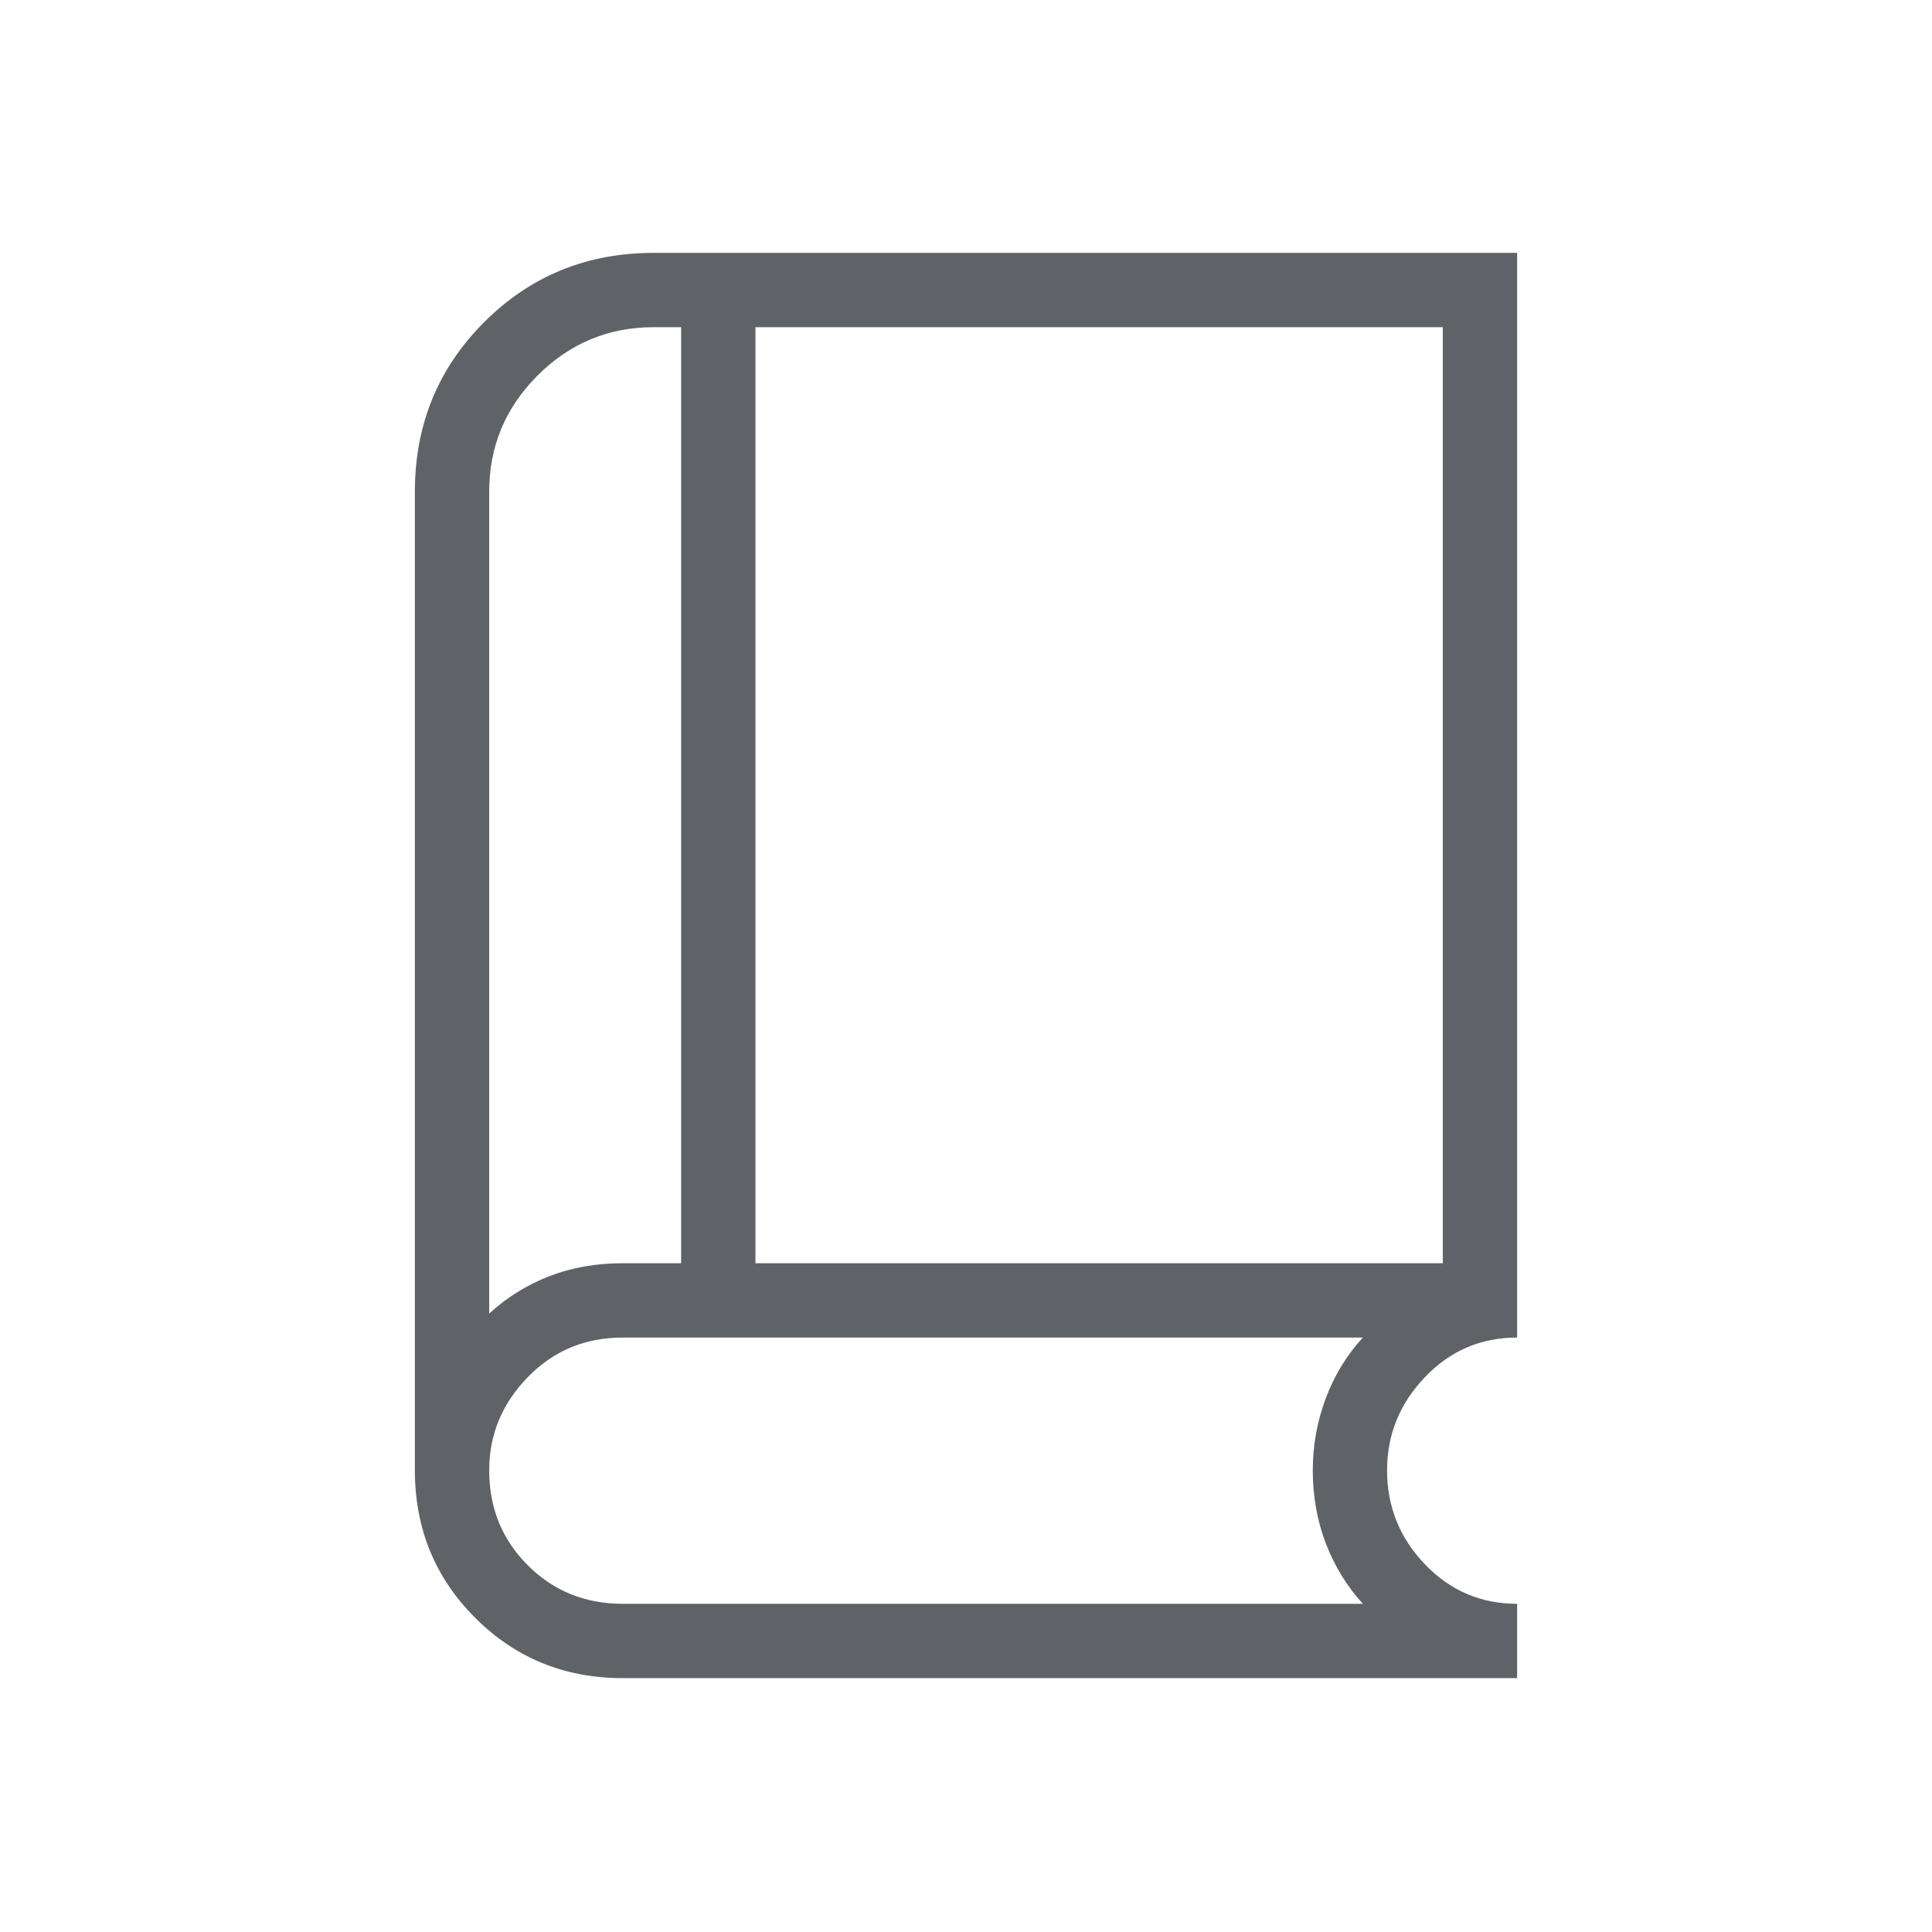
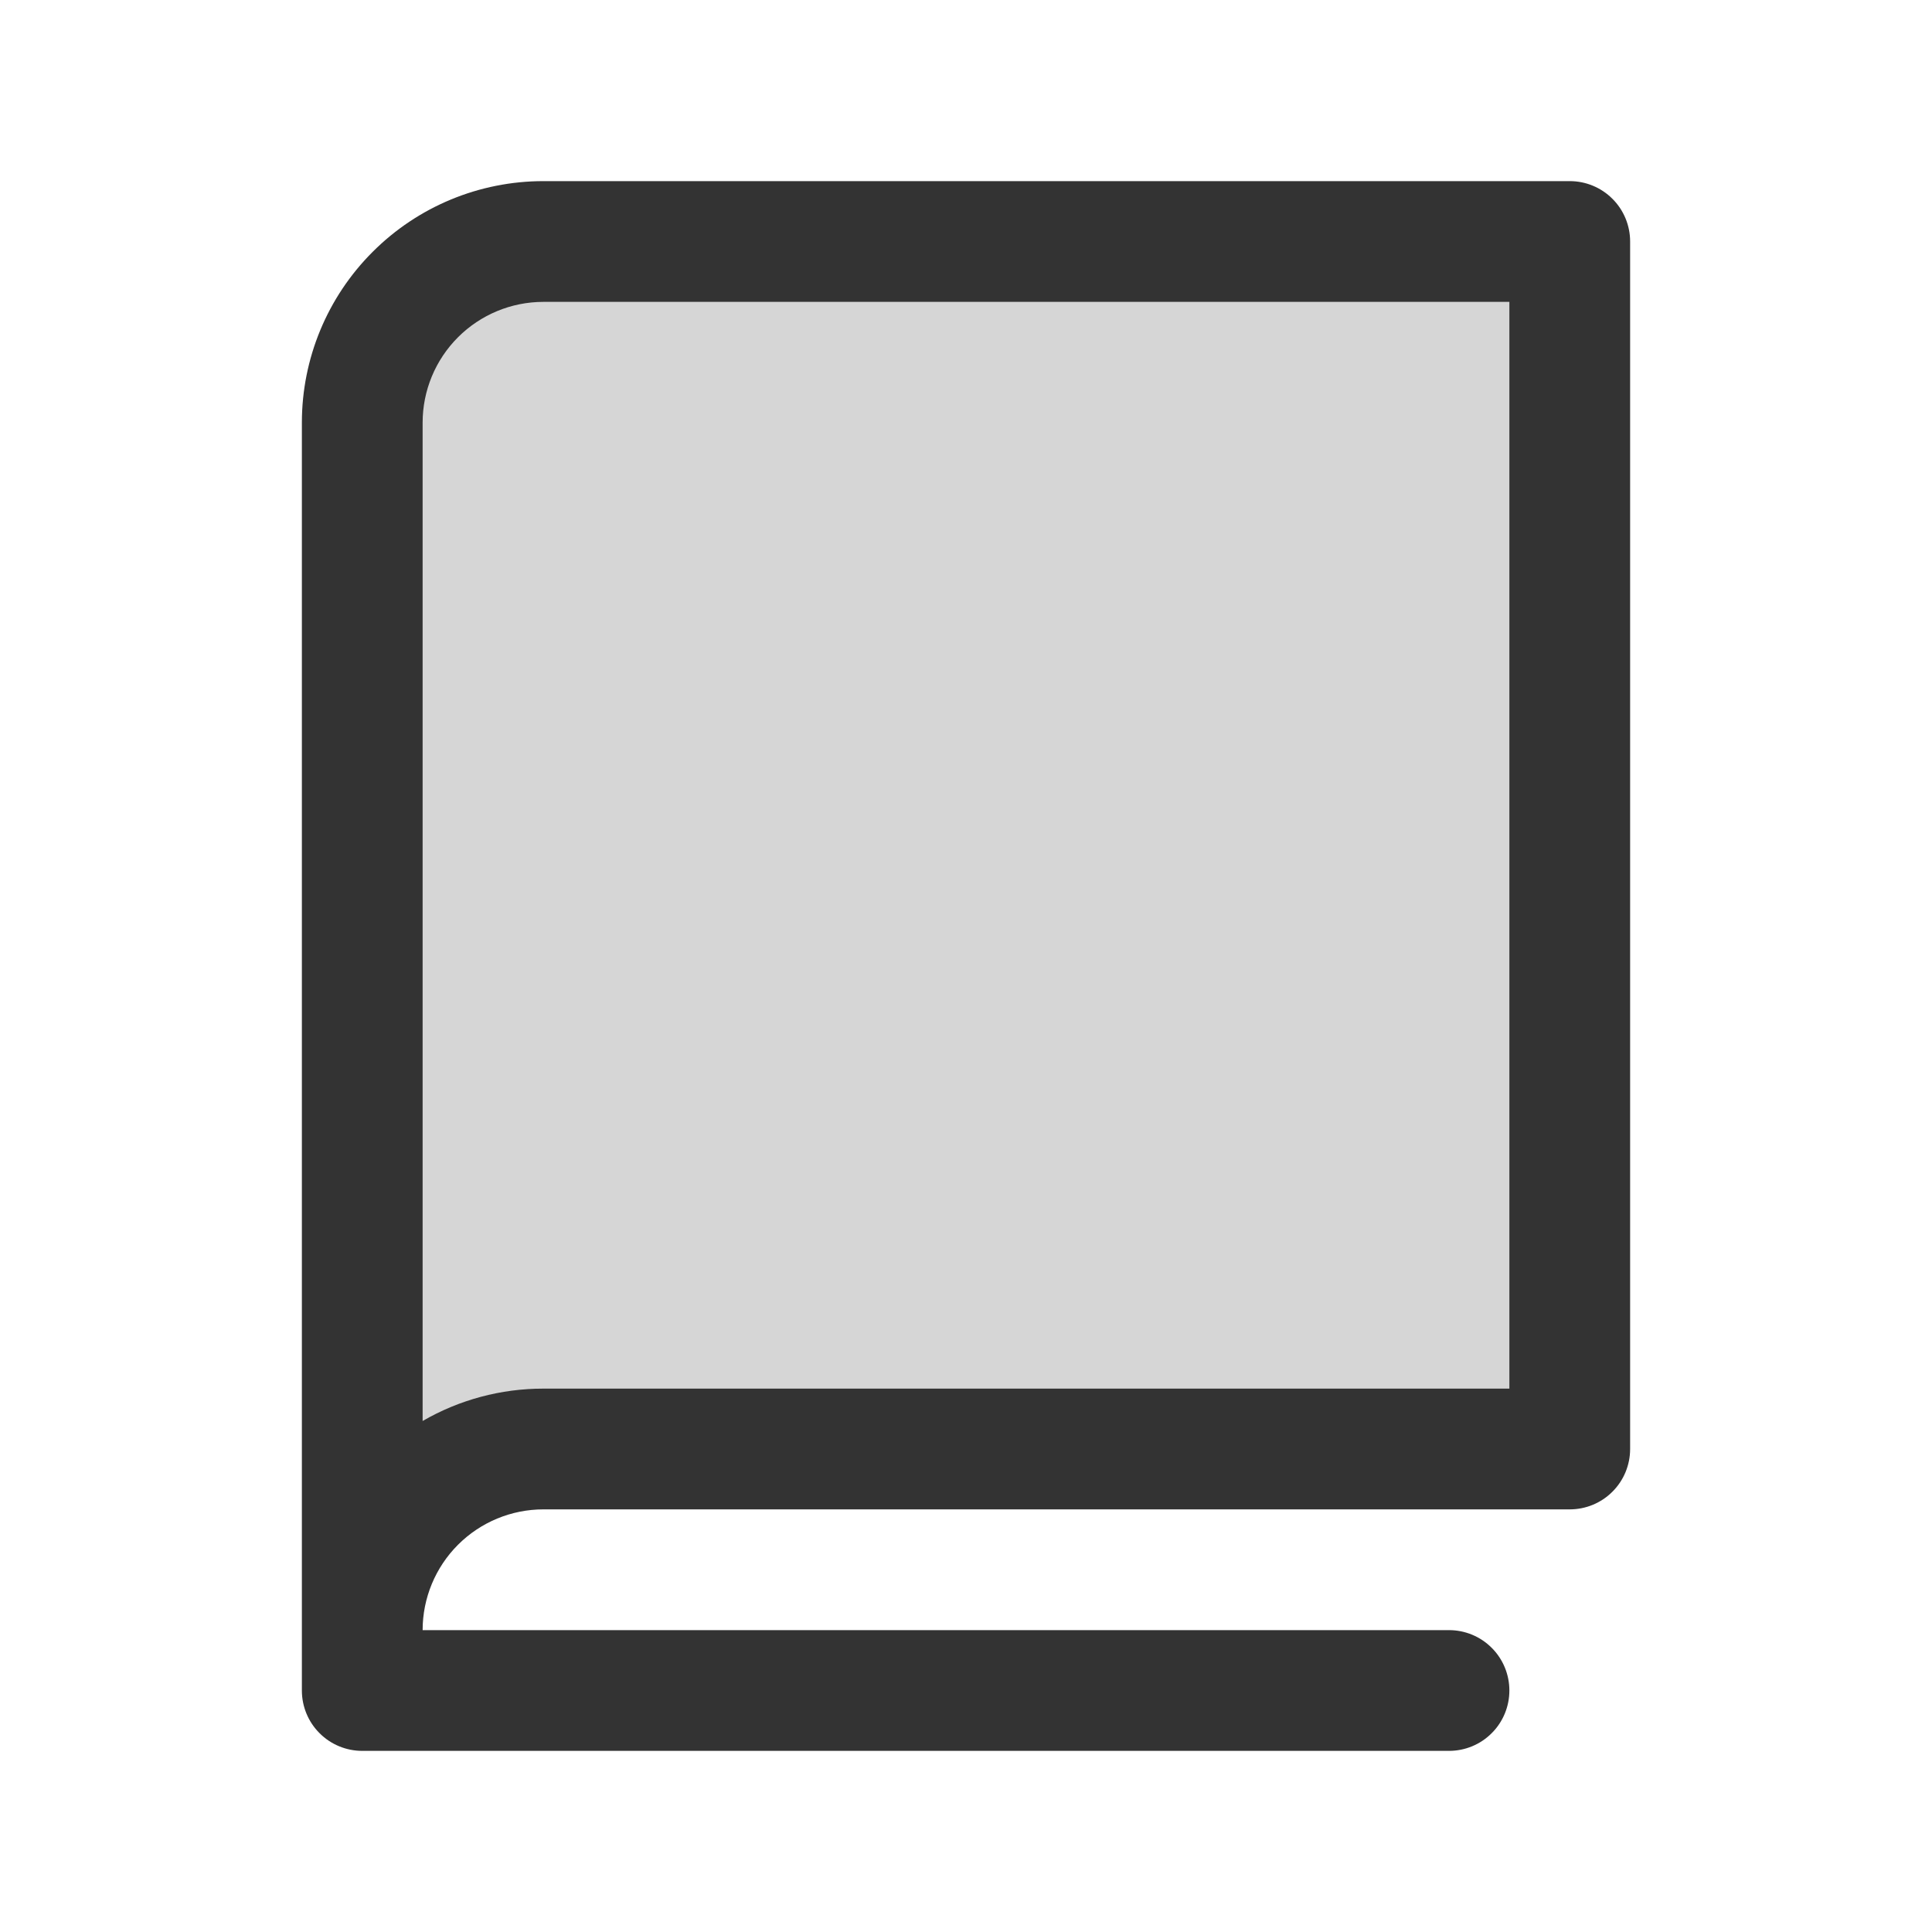
- <svg xmlns="http://www.w3.org/2000/svg" height="24px" viewBox="0 -960 960 960" width="24px" fill="#5f6368">
-   <path d="M309.42-126.15q-43.36 0-73.31-29.96-29.96-29.95-29.96-73.31v-486.27q0-49.81 34.43-84.23 34.42-34.43 84.23-34.43h429.04v538.97q-27.04 0-45.83 19.7t-18.79 46.26q0 27.04 18.79 46.69t45.83 19.65v36.93H309.42Zm-66.34-181.16q13.23-12.11 29.88-18.56 16.65-6.44 36.46-6.44h29.04v-465.11h-13.65q-33.69 0-57.71 24.02-24.02 24.02-24.02 57.71v408.38Zm132.3-25h341.54v-465.11H375.38v465.11Zm-132.3 25v-474.73 474.73Zm66.34 144.23h367.77q-12-13.23-18.44-30.13-6.44-16.91-6.44-36.21 0-18.41 6.38-35.57 6.39-17.16 18.5-30.39H309.42q-28.04 0-47.19 19.7t-19.15 46.26q0 28.04 19.15 47.19t47.19 19.15Z" />
+ <svg xmlns="http://www.w3.org/2000/svg" width="32" height="32" viewBox="0 0 32 32" fill="none">
+   <path opacity="0.2" d="M26 4V24H9C8.204 24 7.441 24.316 6.879 24.879C6.316 25.441 6 26.204 6 27V7C6 6.204 6.316 5.441 6.879 4.879C7.441 4.316 8.204 4 9 4H26Z" fill="#333333" />
+   <path d="M26 3H9C7.939 3 6.922 3.421 6.172 4.172C5.421 4.922 5 5.939 5 7V28C5 28.265 5.105 28.52 5.293 28.707C5.48 28.895 5.735 29 6 29H24C24.265 29 24.52 28.895 24.707 28.707C24.895 28.52 25 28.265 25 28C25 27.735 24.895 27.48 24.707 27.293C24.52 27.105 24.265 27 24 27H7C7 26.47 7.211 25.961 7.586 25.586C7.961 25.211 8.47 25 9 25H26C26.265 25 26.52 24.895 26.707 24.707C26.895 24.52 27 24.265 27 24V4C27 3.735 26.895 3.48 26.707 3.293C26.52 3.105 26.265 3 26 3ZM25 23H9C8.298 22.999 7.608 23.184 7 23.536V7C7 6.47 7.211 5.961 7.586 5.586C7.961 5.211 8.47 5 9 5H25V23Z" fill="#333333" />
</svg>
